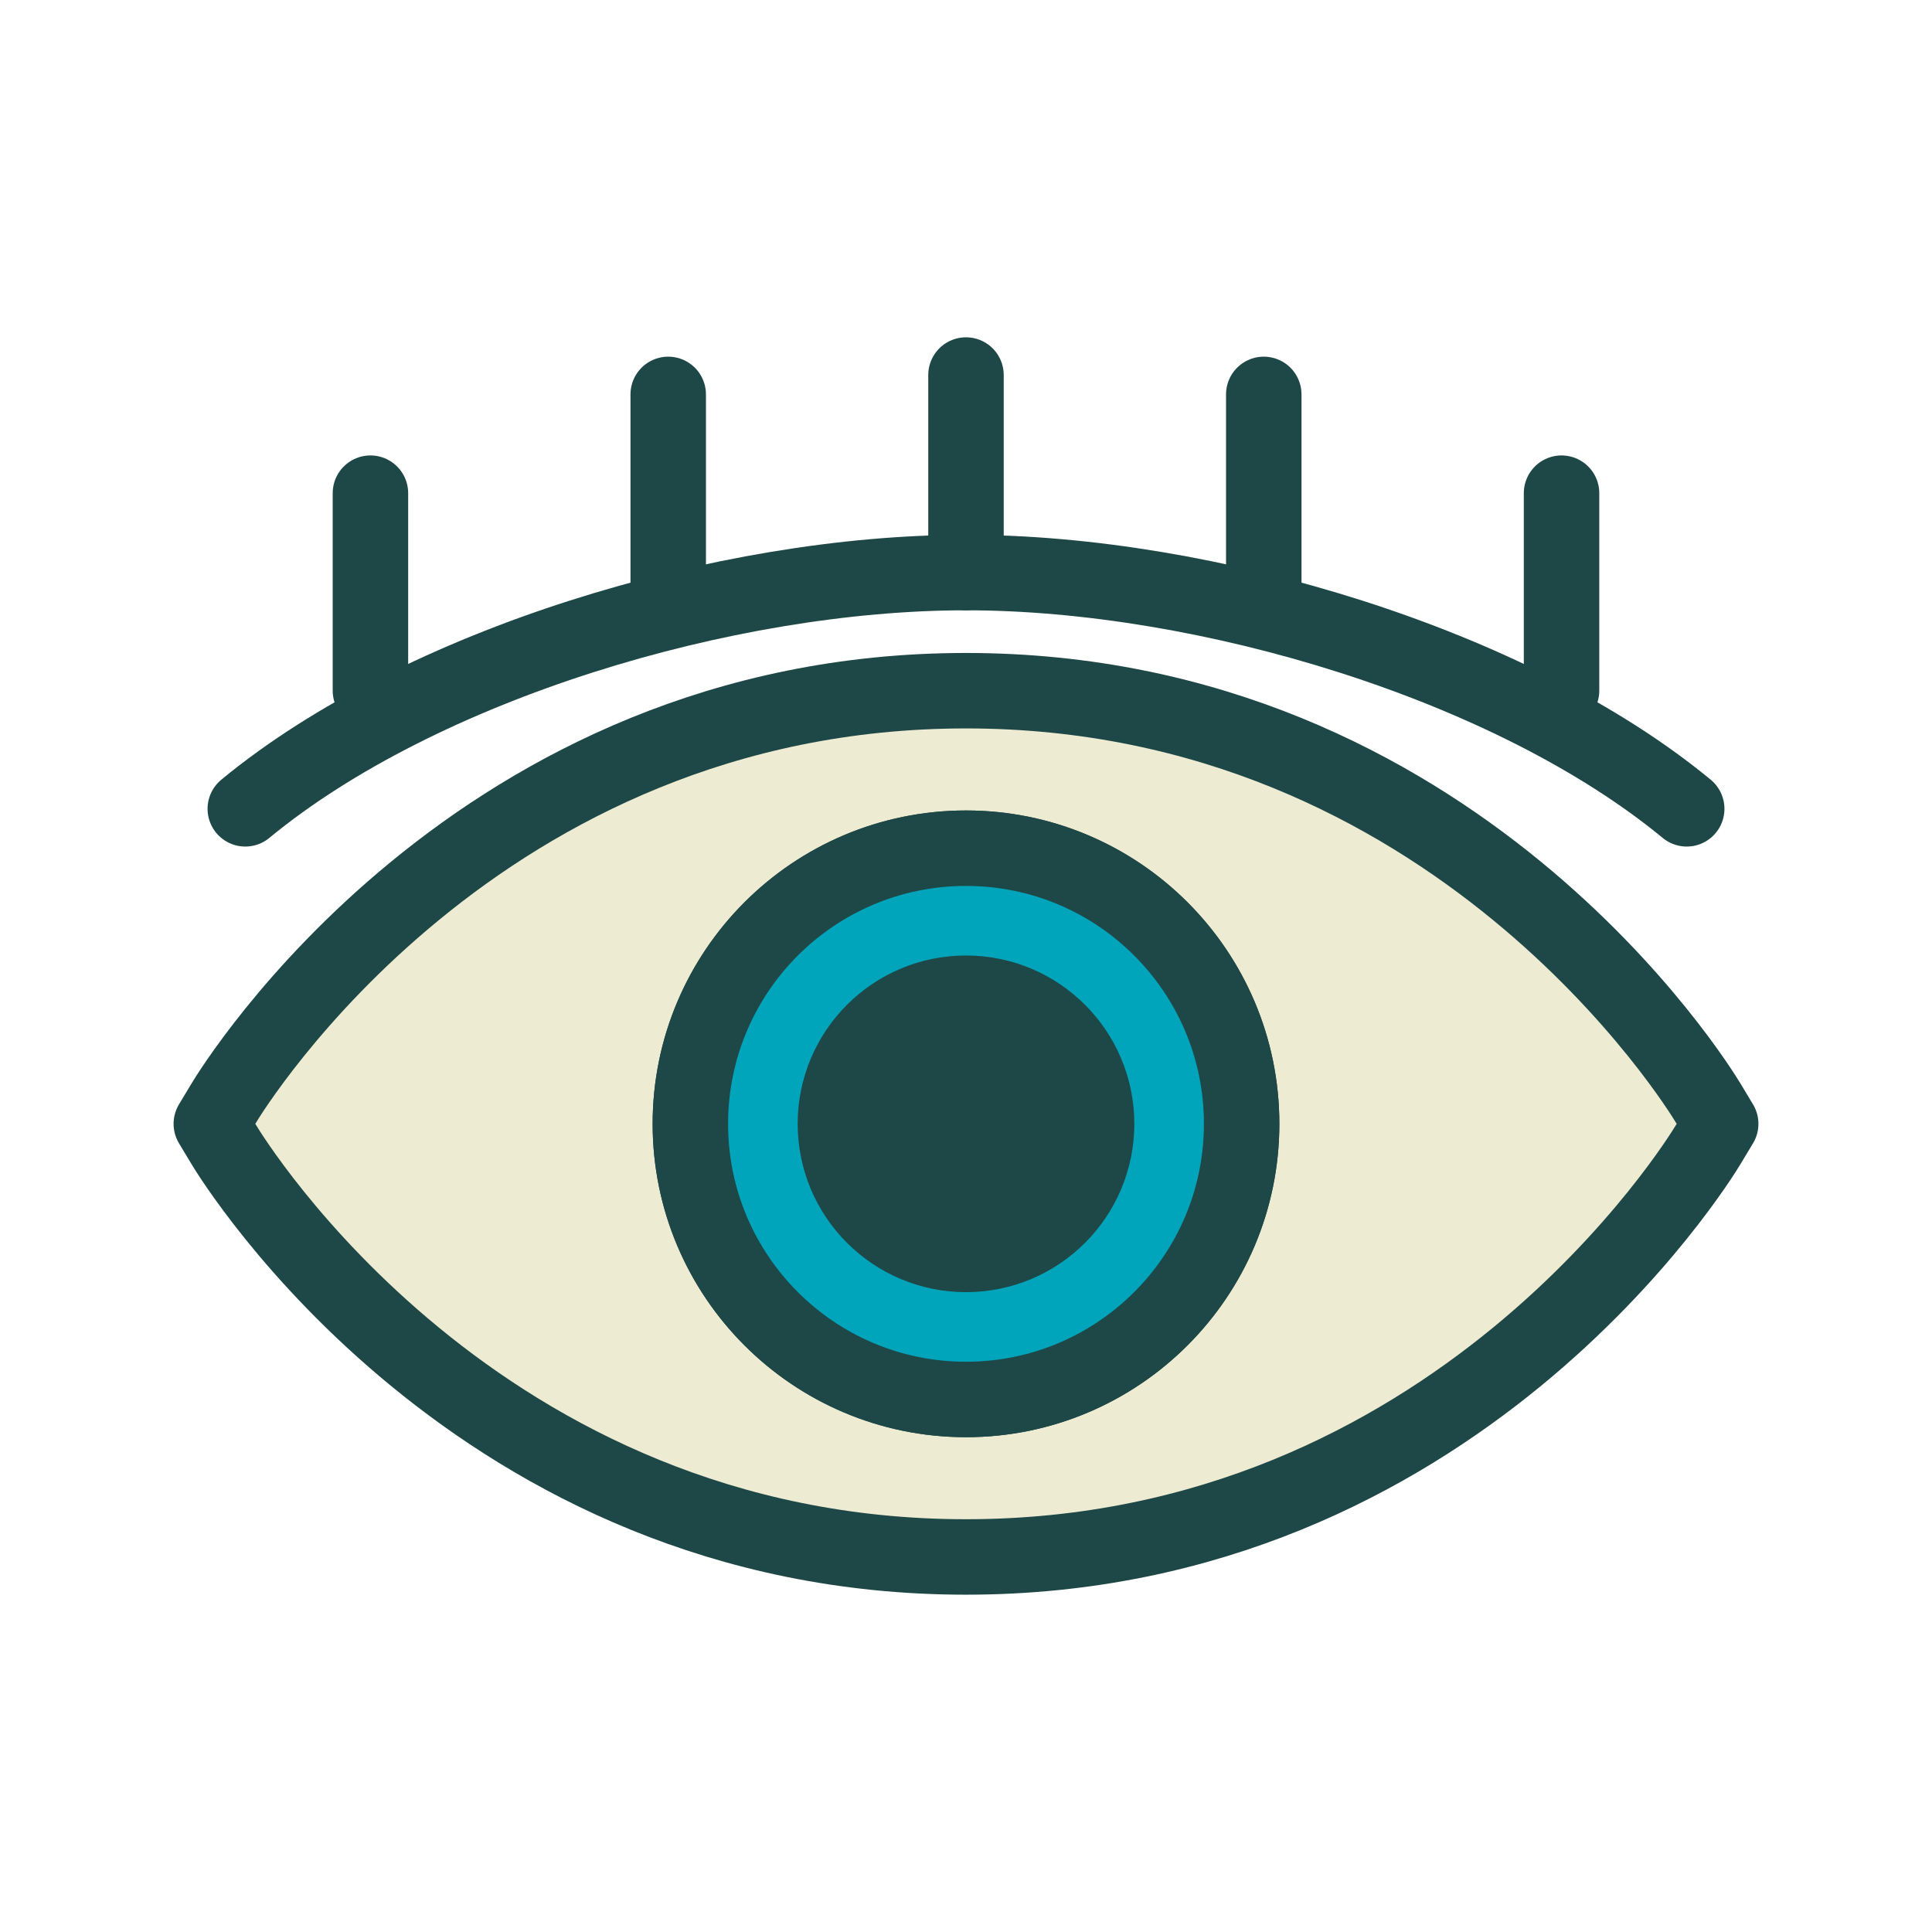
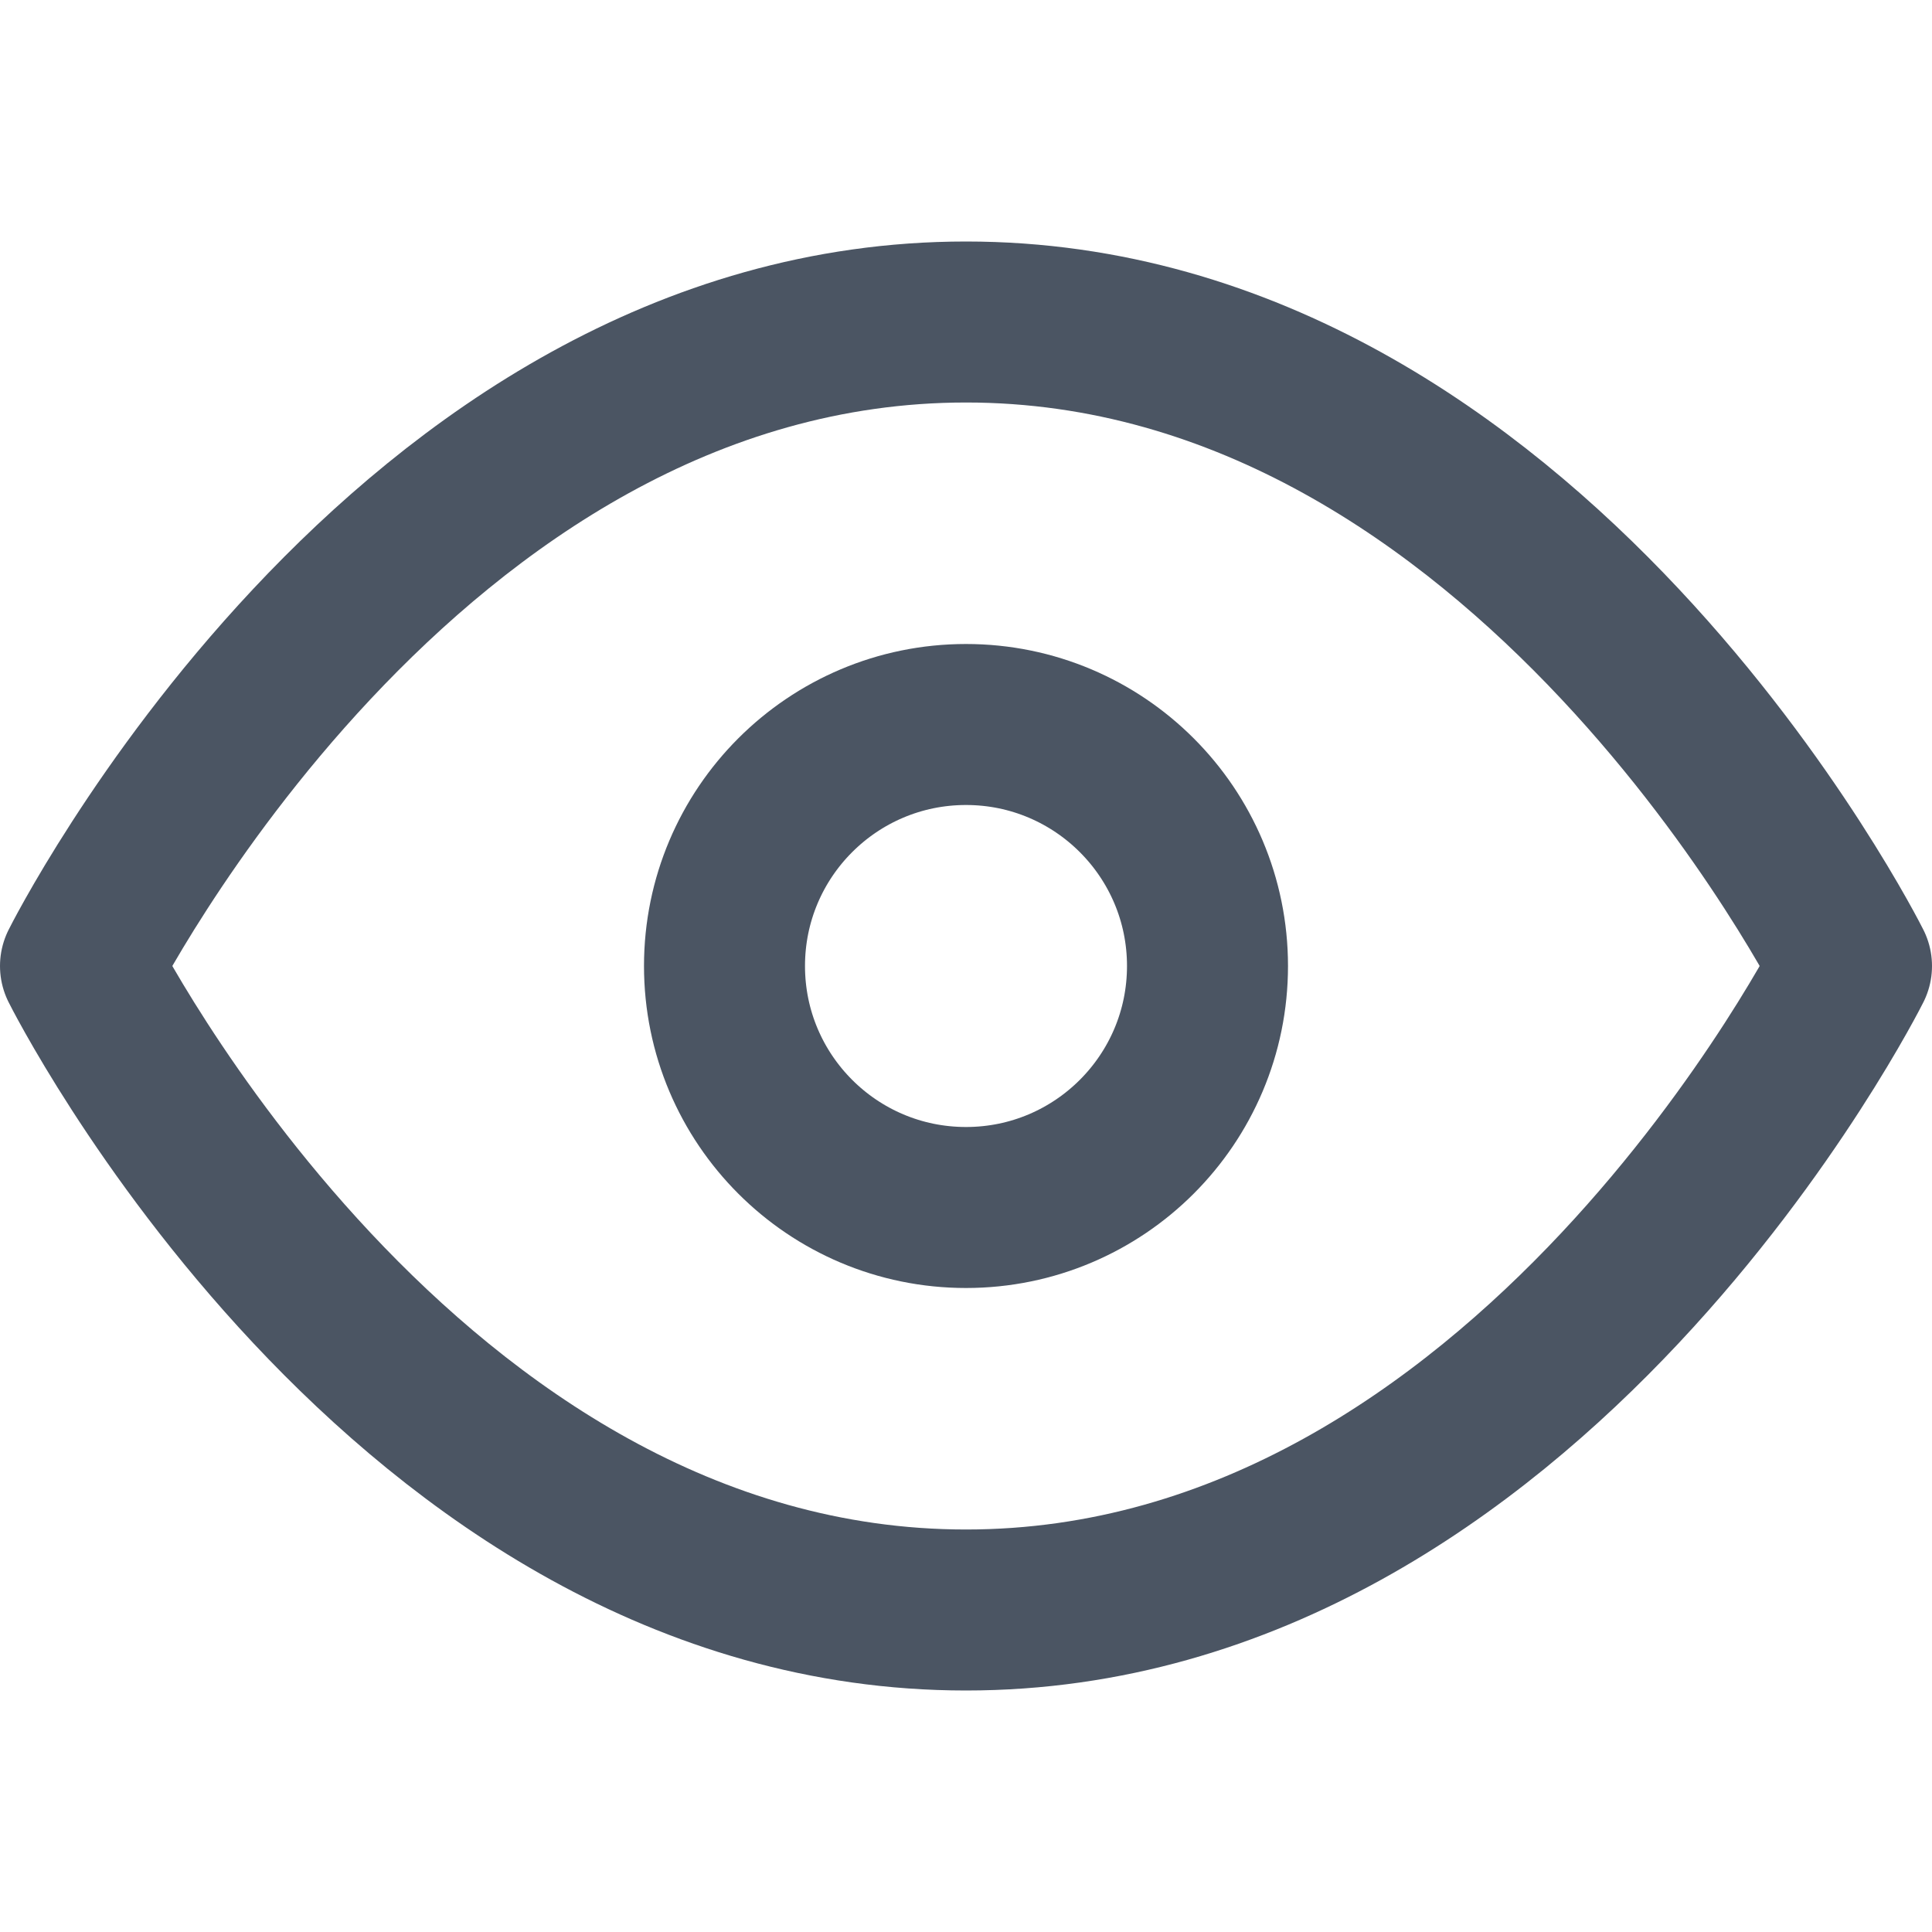
- <svg xmlns="http://www.w3.org/2000/svg" width="100%" height="100%" viewBox="0 0 128 128" version="1.1" xml:space="preserve" style="fill-rule:evenodd;clip-rule:evenodd;stroke-linejoin:round;stroke-miterlimit:2;">
-   <g id="show-light" transform="matrix(0.248227,0,0,0.312796,0.454006,-0.0274995)">
-     <rect x="-1.829" y="0.088" width="515.658" height="409.212" style="fill:none;" />
-     <g transform="matrix(0.889077,0,0,0.894281,40.8553,62.1935)">
-       <g transform="matrix(0.923493,0,0,0.728594,5.57236,10.2076)">
-         <path d="M255.996,396.8C96.977,396.8 17.907,268.066 14.622,262.579L10.671,256L14.622,249.421C17.907,243.934 96.977,115.2 255.996,115.2C415.015,115.2 494.084,243.934 497.37,249.421L501.329,256L497.378,262.579C494.084,268.066 415.014,396.8 255.996,396.8ZM255.996,166.4C206.588,166.4 166.396,206.592 166.396,256C166.396,305.408 206.588,345.6 255.996,345.6C305.404,345.6 345.596,305.408 345.596,256C345.596,206.592 305.404,166.4 255.996,166.4Z" style="fill:rgb(238,235,211);fill-rule:nonzero;stroke:rgb(30,72,71);stroke-width:24.53px;" />
-       </g>
-       <g transform="matrix(0.923493,0,0,0.728594,-29.3179,-10.4806)">
-         <circle cx="293.781" cy="284.395" r="89.6" style="fill:rgb(0,165,188);stroke:rgb(30,72,71);stroke-width:24.53px;stroke-linecap:round;stroke-miterlimit:1;" />
-       </g>
-       <g transform="matrix(1.44476,0,0,1.13985,-182.457,-127.44)">
-         <circle cx="293.781" cy="284.395" r="27.137" style="fill:rgb(30,72,71);stroke:rgb(30,72,71);stroke-width:15.68px;stroke-linecap:round;stroke-miterlimit:1;" />
-       </g>
-       <g transform="matrix(0.923493,0,0,0.728594,5.57236,10.2076)">
-         <g transform="matrix(1,0,0,1,0,-102.4)">
-           <path d="M21.717,256C78.604,209.067 177.902,179.2 255.996,179.2C334.09,179.2 433.393,209.067 490.283,256" style="fill:none;stroke:rgb(30,72,71);stroke-width:24.53px;stroke-linecap:round;stroke-miterlimit:1;" />
-         </g>
-         <g transform="matrix(1,0,0,1,0,-1.91112)">
-           <path d="M62.398,117.111L62.398,52.899" style="fill:none;stroke:rgb(30,72,71);stroke-width:24.53px;stroke-linecap:round;stroke-miterlimit:1;" />
-         </g>
-         <g transform="matrix(1,0,0,1,193.598,-40.3111)">
-           <path d="M62.398,117.111L62.398,52.899" style="fill:none;stroke:rgb(30,72,71);stroke-width:24.53px;stroke-linecap:round;stroke-miterlimit:1;" />
-         </g>
-         <g transform="matrix(1,0,0,1,290.397,-34.0172)">
-           <path d="M62.398,117.111L62.398,52.899" style="fill:none;stroke:rgb(30,72,71);stroke-width:24.53px;stroke-linecap:round;stroke-miterlimit:1;" />
-         </g>
-         <g transform="matrix(1,0,0,1,96.7991,-34.0172)">
-           <path d="M62.398,117.111L62.398,52.899" style="fill:none;stroke:rgb(30,72,71);stroke-width:24.53px;stroke-linecap:round;stroke-miterlimit:1;" />
-         </g>
-         <g transform="matrix(1,0,0,1,387.196,-1.91112)">
-           <path d="M62.398,117.111L62.398,52.899" style="fill:none;stroke:rgb(30,72,71);stroke-width:24.53px;stroke-linecap:round;stroke-miterlimit:1;" />
-         </g>
-       </g>
-     </g>
-   </g>
+ <svg xmlns="http://www.w3.org/2000/svg" viewBox="0 0 24 24" width="24" height="24" fill="none" stroke="#4B5563" stroke-width="2" stroke-linecap="round" stroke-linejoin="round">
+   <path d="M1 12s4-8 11-8 11 8 11 8-4 8-11 8-11-8-11-8z" />
+   <circle cx="12" cy="12" r="3" />
</svg>
